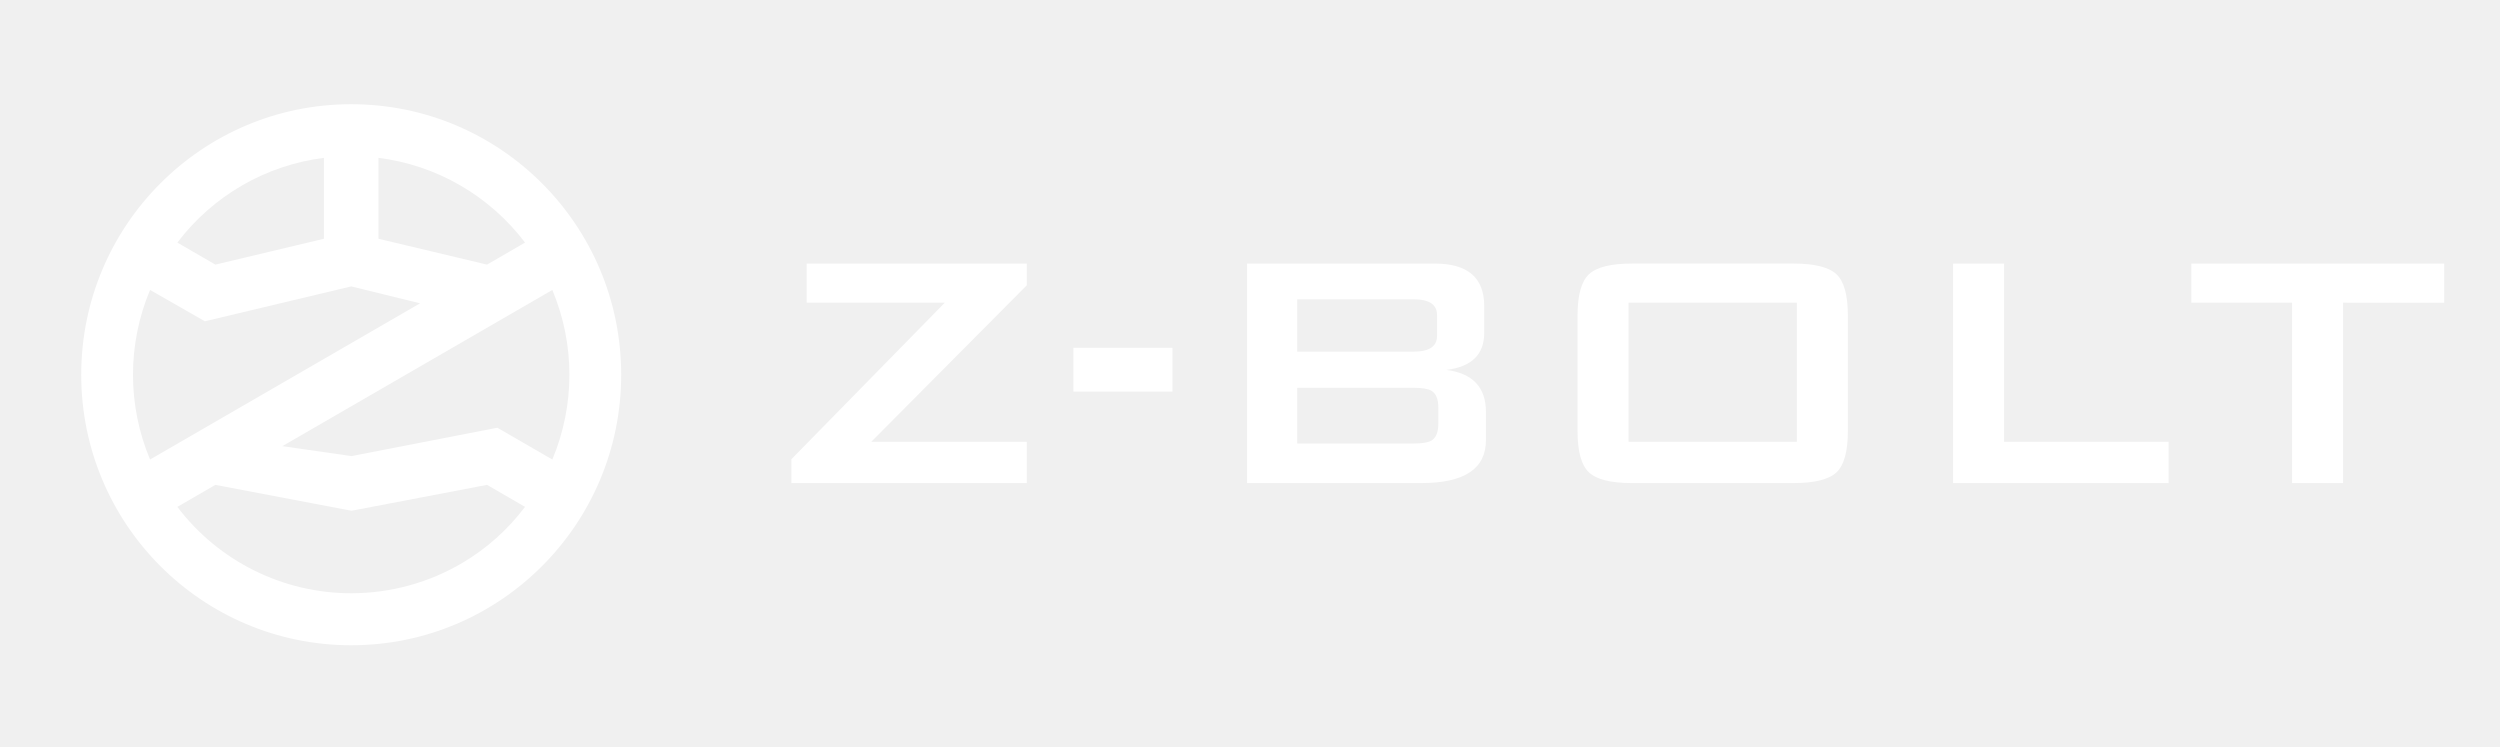
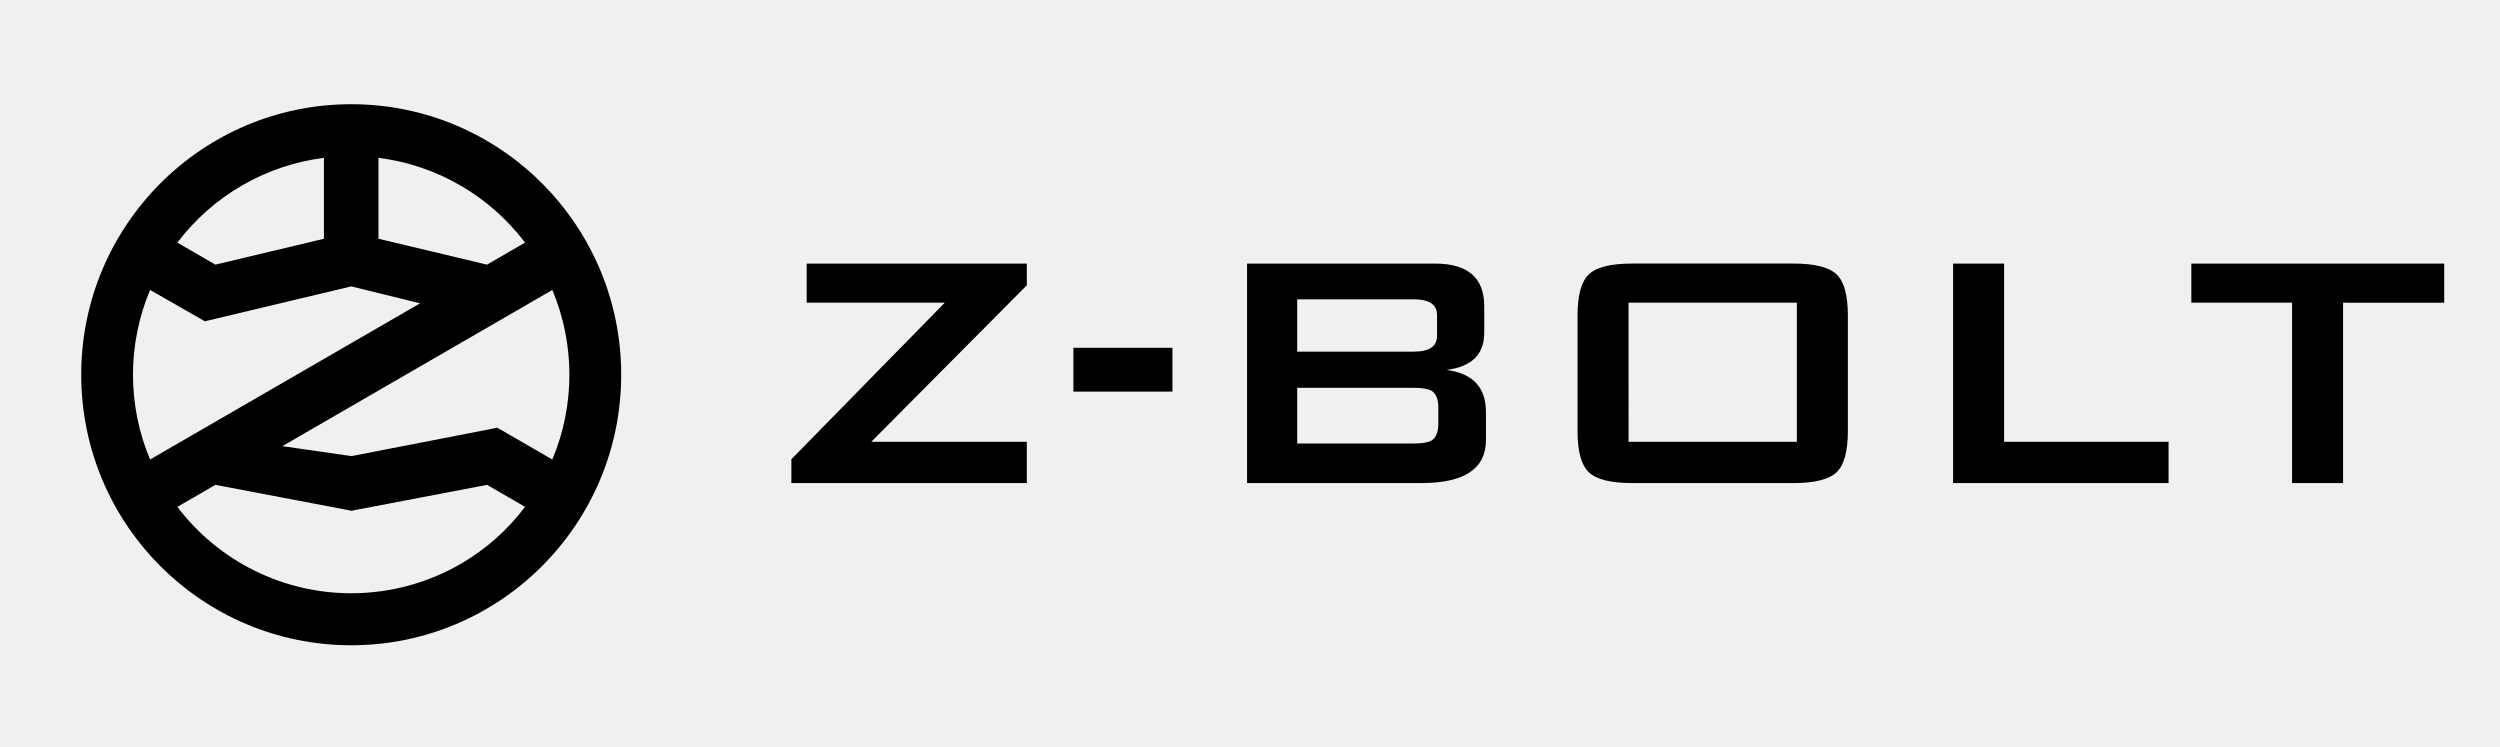
<svg xmlns="http://www.w3.org/2000/svg" width="134px" height="40px" viewBox="0 0 134 40" version="1.1" id="svg12">
  <defs id="defs6" />
-   <g id="Page-3" transform="translate(0.3535617,-1.414249)" style="fill:#ffffff;fill-rule:evenodd;stroke:none;stroke-width:1">
-     <g id="Group" transform="translate(4,7)" style="fill:#ffffff">
-       <path d="M 5.153,7.418 C 7.054,4.907 9.888,3.268 13.009,2.874 v 4.338 l -5.818,1.386 z m 1.475,4.217 7.844,-1.87 3.691,0.907 -14.473,8.372 c -1.221,-2.906 -1.22,-6.181 0,-9.089 z m 4.152,6.693 14.471,-8.372 c 1.221,2.906 1.221,6.182 0,9.089 l -2.946,-1.704 -7.818,1.52 z m 3.708,3.462 7.263,-1.388 2.038,1.18 c -0.924,1.224 -2.063,2.235 -3.345,2.995 -1.779,1.056 -3.831,1.632 -5.96,1.636 -3.662,0.003 -7.116,-1.709 -9.331,-4.63 L 7.191,20.402 Z M 15.933,7.212 V 2.874 c 3.123,0.393 5.953,2.031 7.856,4.543 L 21.751,8.598 Z M 14.471,0 C 6.479,0 0,6.492 0,14.501 0,22.508 6.479,29 14.471,29 22.464,29 28.942,22.508 28.942,14.501 28.942,6.492 22.464,0 14.471,0 Z" id="Shape" style="fill:#ffffff" />
-       <path d="m 38.064,20.307 v -1.277 l 8.224,-8.391 H 38.884 V 8.542 h 11.8 V 9.704 l -8.338,8.391 h 8.338 v 2.212 z m 15.117,-4.902 v -2.349 h 5.308 v 2.349 z m 9.308,4.902 V 8.542 h 10.069 c 1.762,0 2.643,0.76 2.643,2.28 v 1.436 c 0,1.155 -0.676,1.816 -2.027,1.984 1.412,0.182 2.119,0.935 2.119,2.257 v 1.505 c 0,1.535 -1.154,2.303 -3.463,2.303 z m 8.93,-5.107 h -6.242 v 2.987 h 6.242 c 0.456,0 0.775,-0.053 0.957,-0.16 0.243,-0.152 0.364,-0.448 0.364,-0.889 v -0.889 c 0,-0.441 -0.121,-0.737 -0.364,-0.889 -0.182,-0.106 -0.501,-0.16 -0.957,-0.16 z m 0,-4.743 h -6.242 v 2.805 h 6.242 c 0.835,0 1.253,-0.281 1.253,-0.844 v -1.117 c 0,-0.562 -0.418,-0.844 -1.253,-0.844 z m 11.518,7.638 h 9.021 V 10.639 H 82.936 Z m -2.734,-6.772 c 0,-1.094 0.205,-1.832 0.615,-2.212 0.41,-0.38 1.177,-0.57 2.301,-0.57 h 8.657 c 1.124,0 1.891,0.19 2.301,0.57 0.41,0.38 0.615,1.117 0.615,2.212 v 6.202 c 0,1.094 -0.205,1.832 -0.615,2.212 -0.41,0.38 -1.177,0.57 -2.301,0.57 h -8.657 c -1.124,0 -1.891,-0.19 -2.301,-0.57 -0.41,-0.38 -0.615,-1.117 -0.615,-2.212 z m 20.129,8.984 V 8.542 h 2.734 v 9.554 h 8.816 v 2.212 z m 20.903,-9.668 v 9.668 H 118.501 v -9.668 h -5.399 V 8.542 h 13.554 v 2.098 z" id="Z-BOLT" style="fill:#ffffff" />
+   <g id="Page-3" transform="translate(0.3535617,-1.414249)" style="fill:#000000;fill-rule:evenodd;stroke:none;stroke-width:1">
+     <g id="Group" transform="translate(4,7)" style="fill:#000000">
+       <path d="M 5.153,7.418 C 7.054,4.907 9.888,3.268 13.009,2.874 v 4.338 l -5.818,1.386 z m 1.475,4.217 7.844,-1.87 3.691,0.907 -14.473,8.372 c -1.221,-2.906 -1.22,-6.181 0,-9.089 z m 4.152,6.693 14.471,-8.372 c 1.221,2.906 1.221,6.182 0,9.089 l -2.946,-1.704 -7.818,1.52 z m 3.708,3.462 7.263,-1.388 2.038,1.18 c -0.924,1.224 -2.063,2.235 -3.345,2.995 -1.779,1.056 -3.831,1.632 -5.96,1.636 -3.662,0.003 -7.116,-1.709 -9.331,-4.63 L 7.191,20.402 Z M 15.933,7.212 V 2.874 c 3.123,0.393 5.953,2.031 7.856,4.543 L 21.751,8.598 Z M 14.471,0 C 6.479,0 0,6.492 0,14.501 0,22.508 6.479,29 14.471,29 22.464,29 28.942,22.508 28.942,14.501 28.942,6.492 22.464,0 14.471,0 Z" id="Shape" style="fill:#000000" />
+       <path d="m 38.064,20.307 v -1.277 l 8.224,-8.391 H 38.884 V 8.542 h 11.8 V 9.704 l -8.338,8.391 h 8.338 v 2.212 z m 15.117,-4.902 v -2.349 h 5.308 v 2.349 z m 9.308,4.902 V 8.542 h 10.069 c 1.762,0 2.643,0.76 2.643,2.28 v 1.436 c 0,1.155 -0.676,1.816 -2.027,1.984 1.412,0.182 2.119,0.935 2.119,2.257 v 1.505 c 0,1.535 -1.154,2.303 -3.463,2.303 z m 8.93,-5.107 h -6.242 v 2.987 h 6.242 c 0.456,0 0.775,-0.053 0.957,-0.16 0.243,-0.152 0.364,-0.448 0.364,-0.889 v -0.889 c 0,-0.441 -0.121,-0.737 -0.364,-0.889 -0.182,-0.106 -0.501,-0.16 -0.957,-0.16 z m 0,-4.743 h -6.242 v 2.805 h 6.242 c 0.835,0 1.253,-0.281 1.253,-0.844 v -1.117 c 0,-0.562 -0.418,-0.844 -1.253,-0.844 z m 11.518,7.638 h 9.021 V 10.639 H 82.936 Z m -2.734,-6.772 c 0,-1.094 0.205,-1.832 0.615,-2.212 0.41,-0.38 1.177,-0.57 2.301,-0.57 h 8.657 c 1.124,0 1.891,0.19 2.301,0.57 0.41,0.38 0.615,1.117 0.615,2.212 v 6.202 c 0,1.094 -0.205,1.832 -0.615,2.212 -0.41,0.38 -1.177,0.57 -2.301,0.57 h -8.657 c -1.124,0 -1.891,-0.19 -2.301,-0.57 -0.41,-0.38 -0.615,-1.117 -0.615,-2.212 z m 20.129,8.984 V 8.542 h 2.734 v 9.554 h 8.816 v 2.212 z m 20.903,-9.668 v 9.668 H 118.501 v -9.668 h -5.399 V 8.542 h 13.554 v 2.098 z" id="Z-BOLT" style="fill:#000000" />
    </g>
  </g>
</svg>
